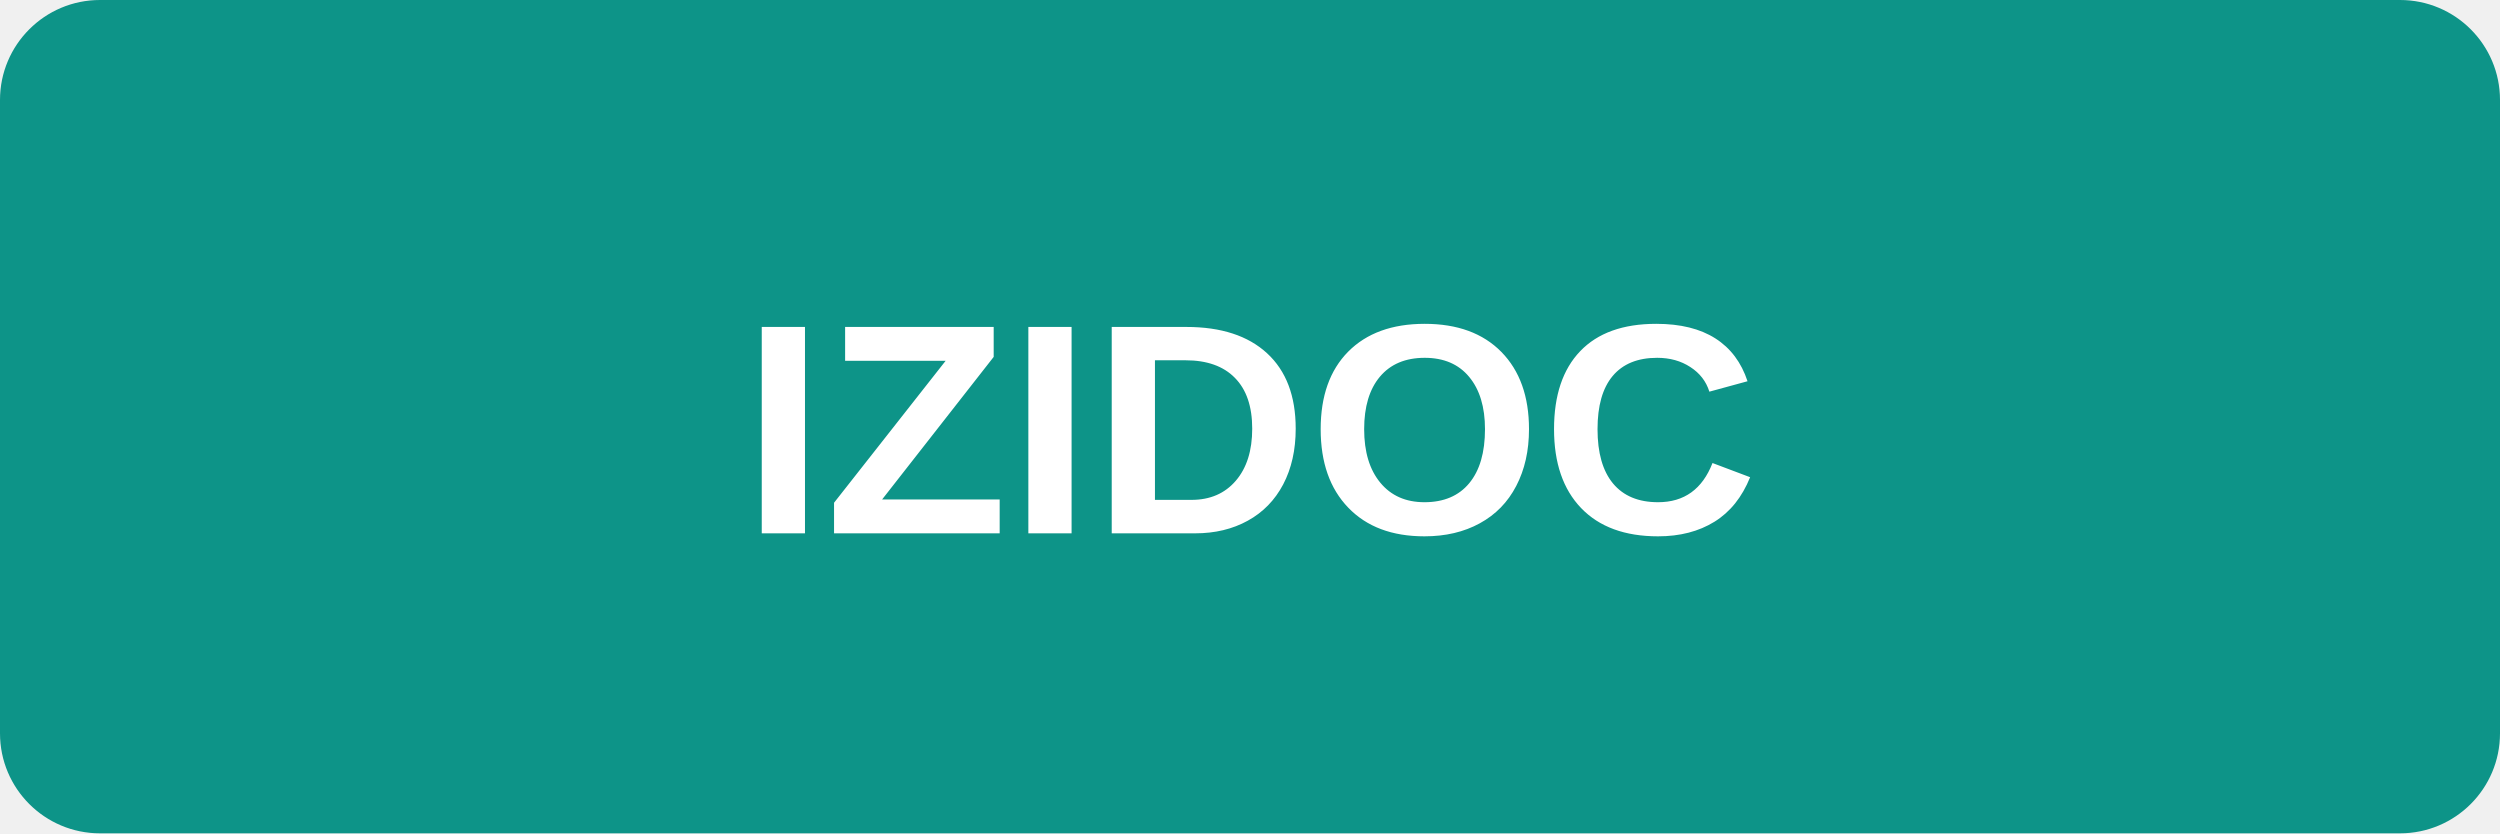
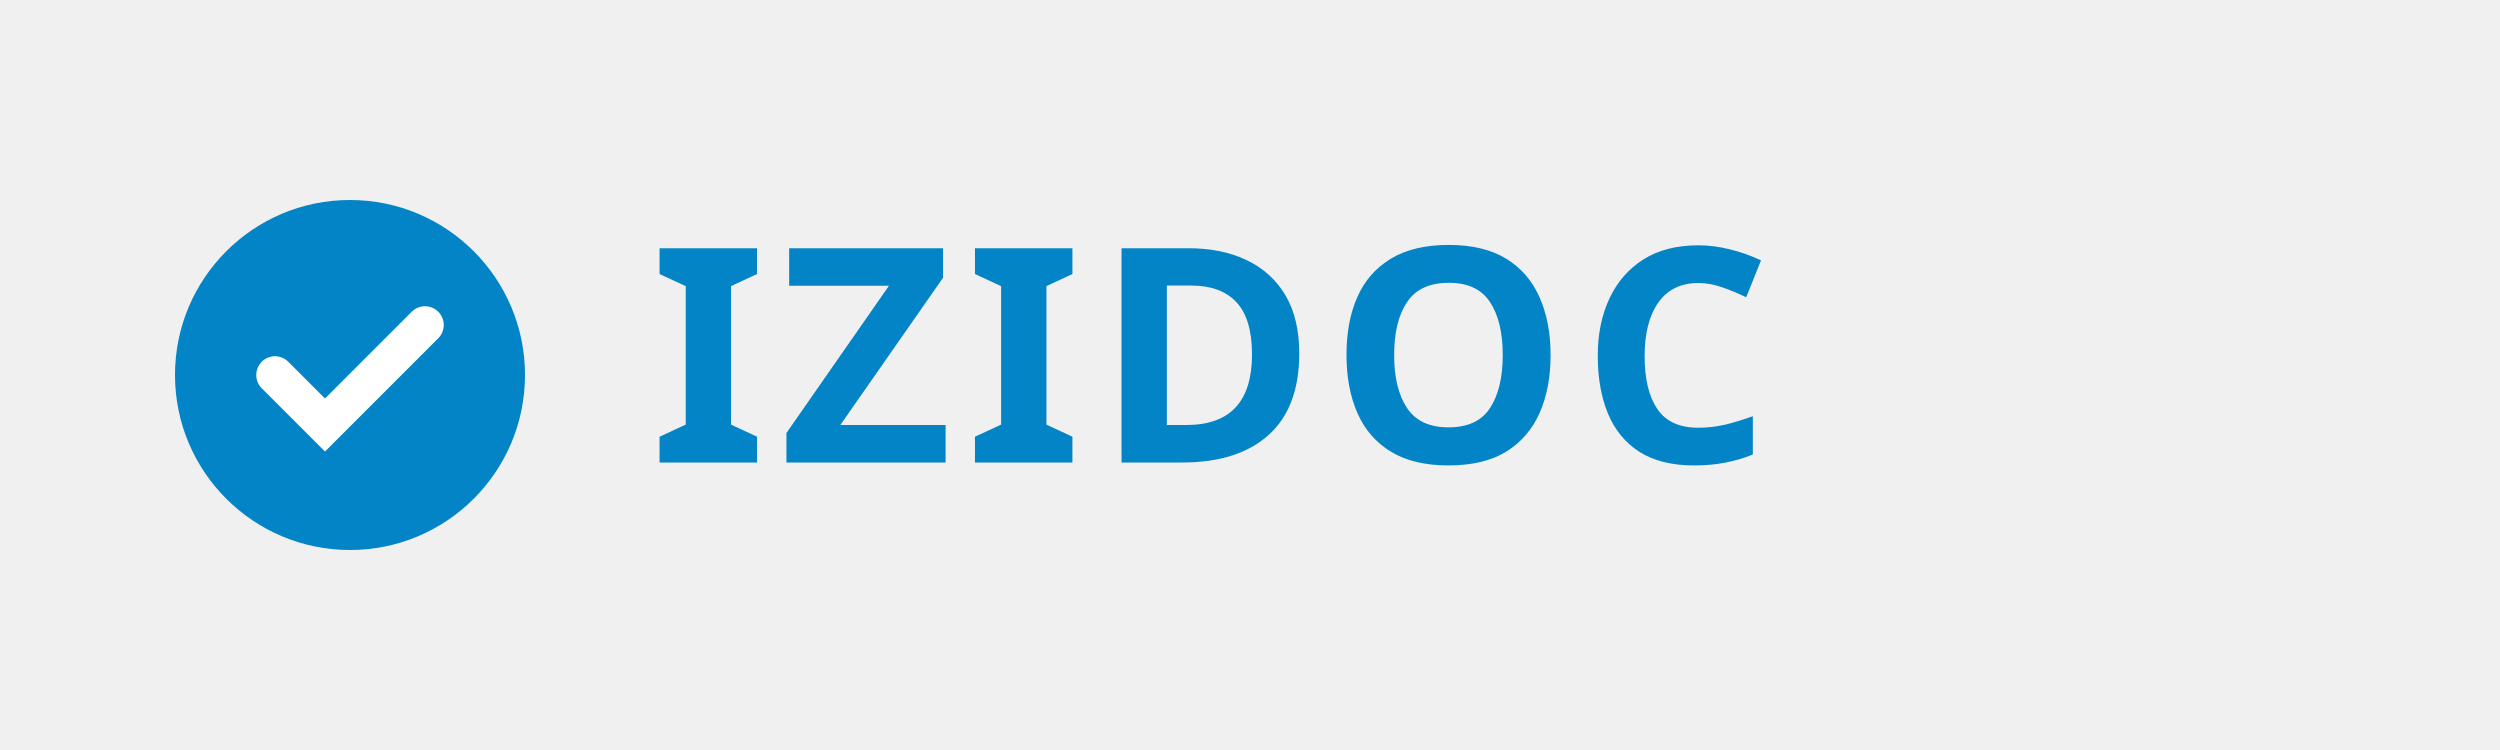
- <svg xmlns="http://www.w3.org/2000/svg" viewBox="0 0 300 100" width="300" height="100">
-   <rect width="300" height="100" rx="12" fill="#0d9488" />
-   <text x="150" y="64" font-family="Arial, sans-serif" font-weight="900" font-size="36" fill="#ffffff" text-anchor="middle">IZIDOC</text>
+ <svg xmlns="http://www.w3.org/2000/svg" viewBox="0 0 200 60" width="100%" height="100%">
+   <g transform="translate(10, 12)">
+     <circle cx="18" cy="18" r="14" fill="#0284C7" />
+     <path d="M 12 18 L 16 22 L 24 14" fill="none" stroke="#FFFFFF" stroke-width="3" stroke-linecap="round" />
+   </g>
+   <text x="52" y="37" font-family="'Plus Jakarta Sans', sans-serif" font-size="24" font-weight="900" fill="#0284C7" letter-spacing="1">IZIDOC</text>
</svg>
